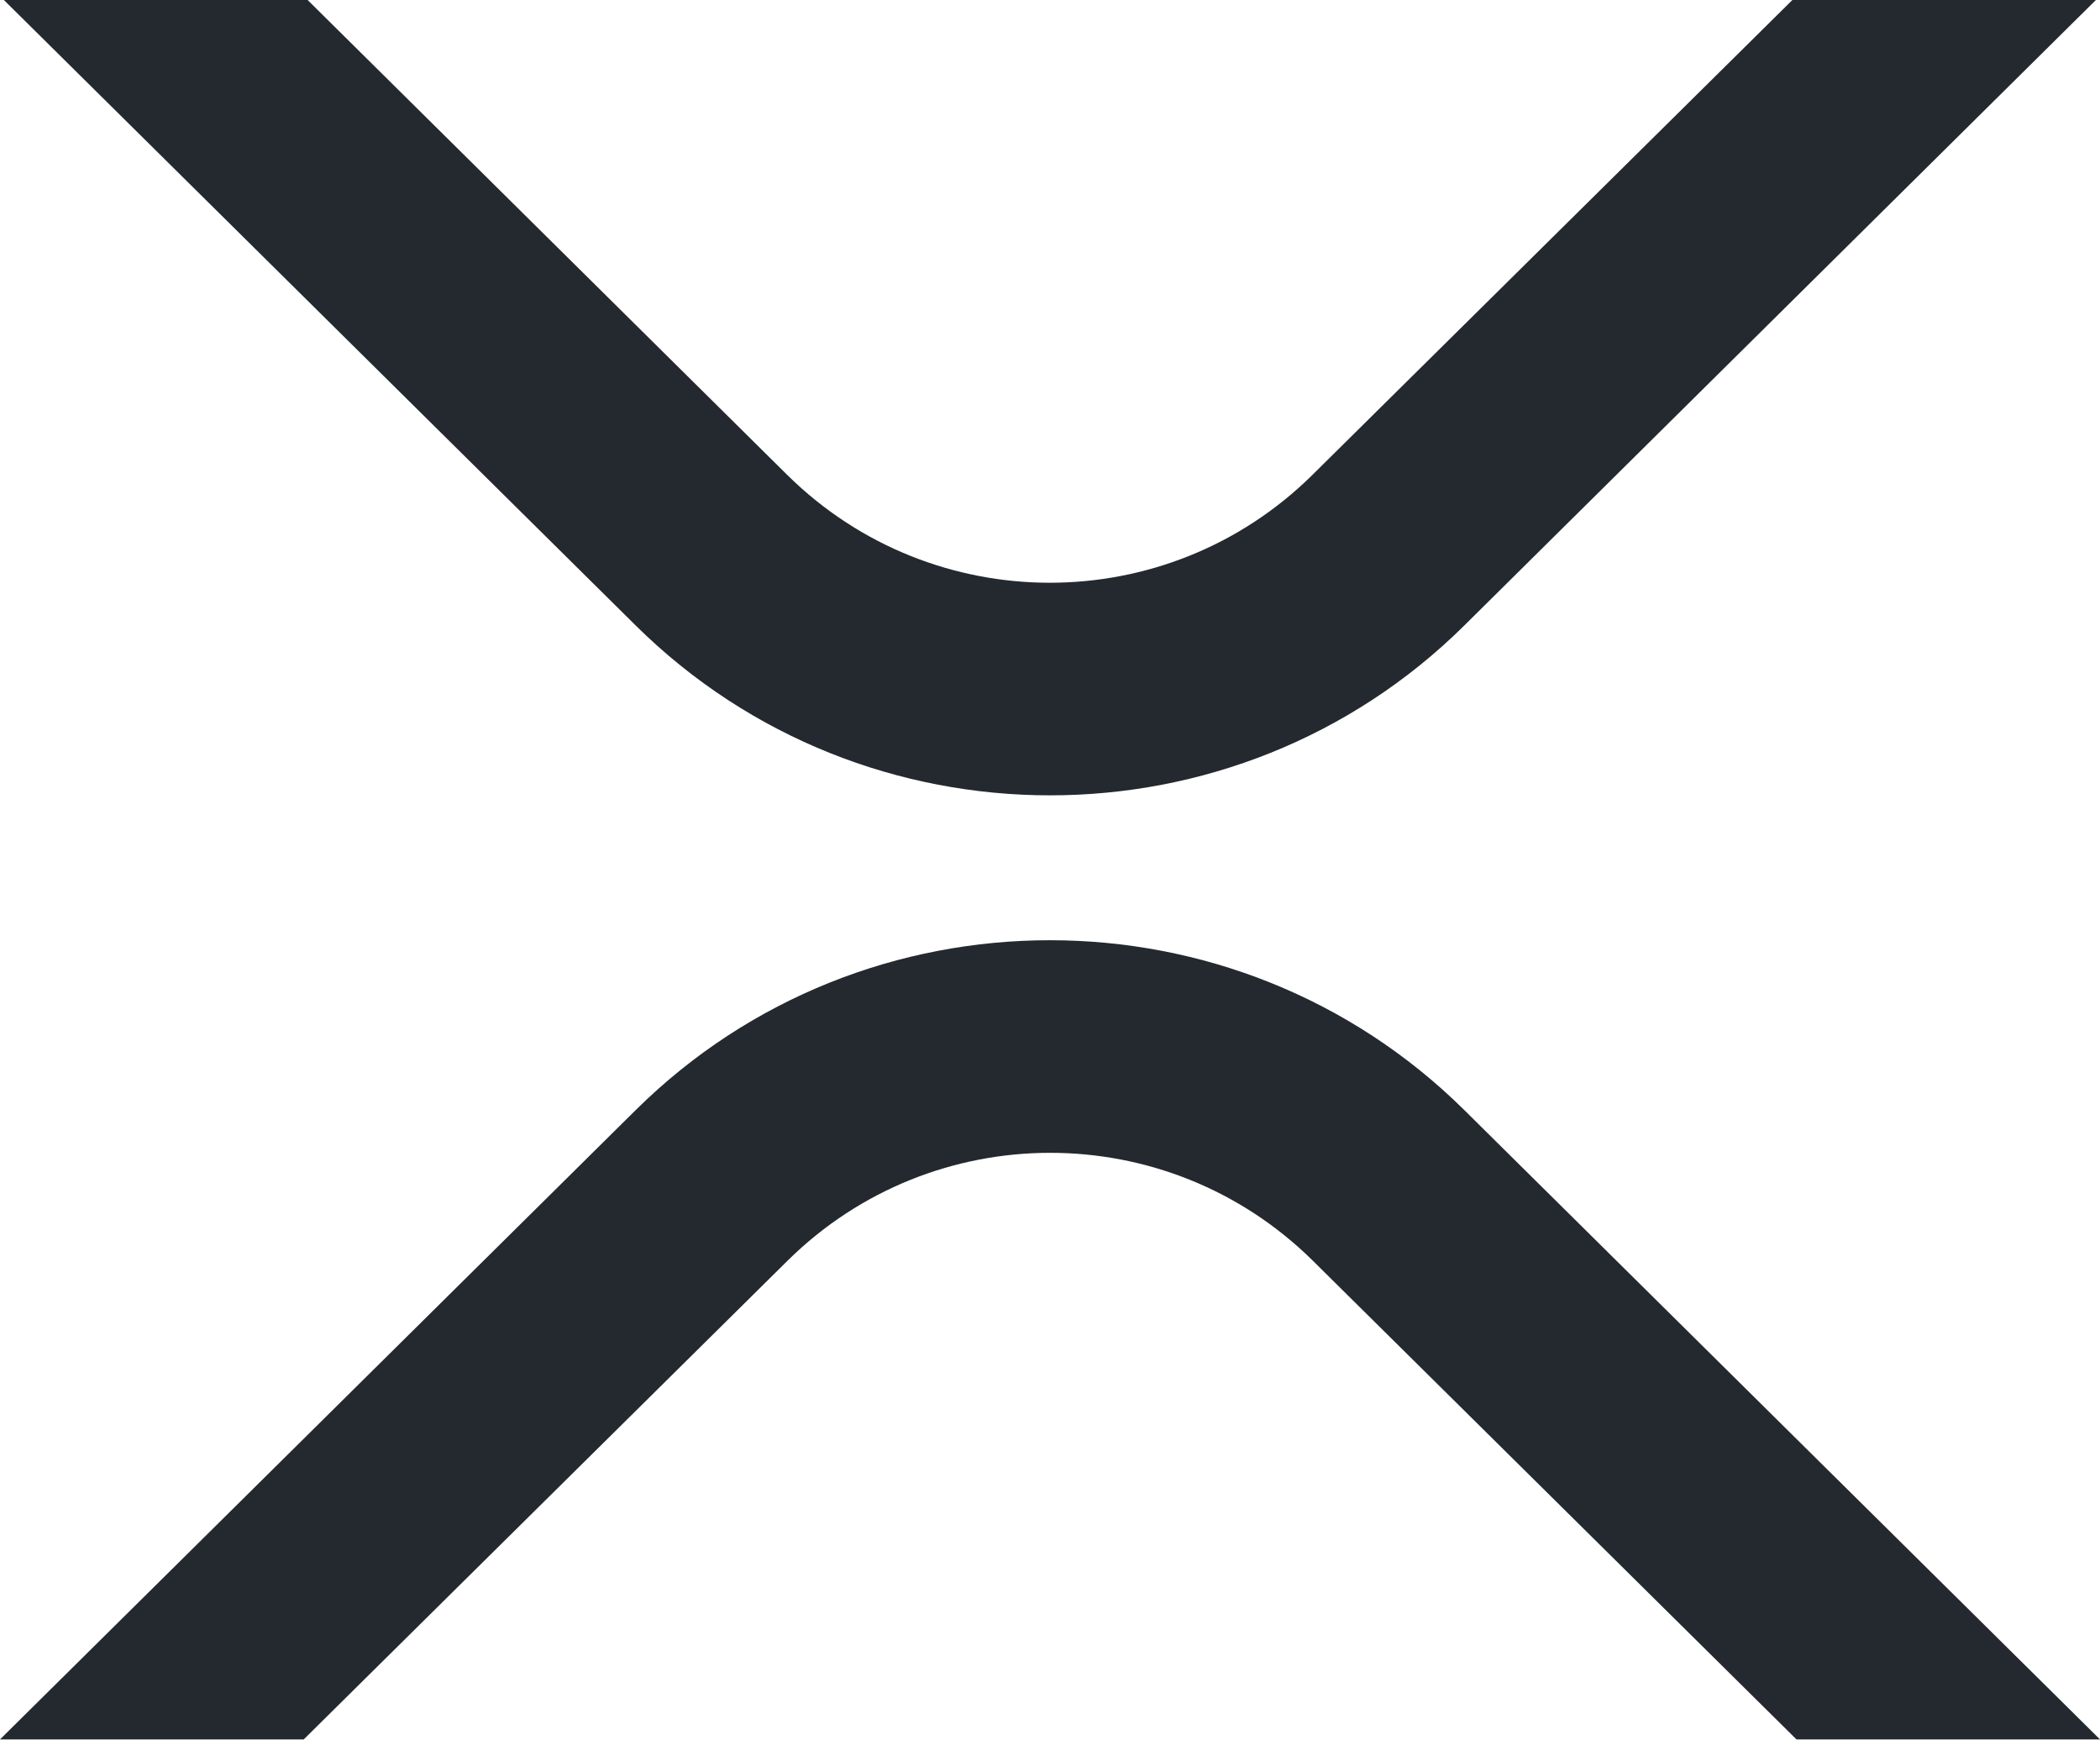
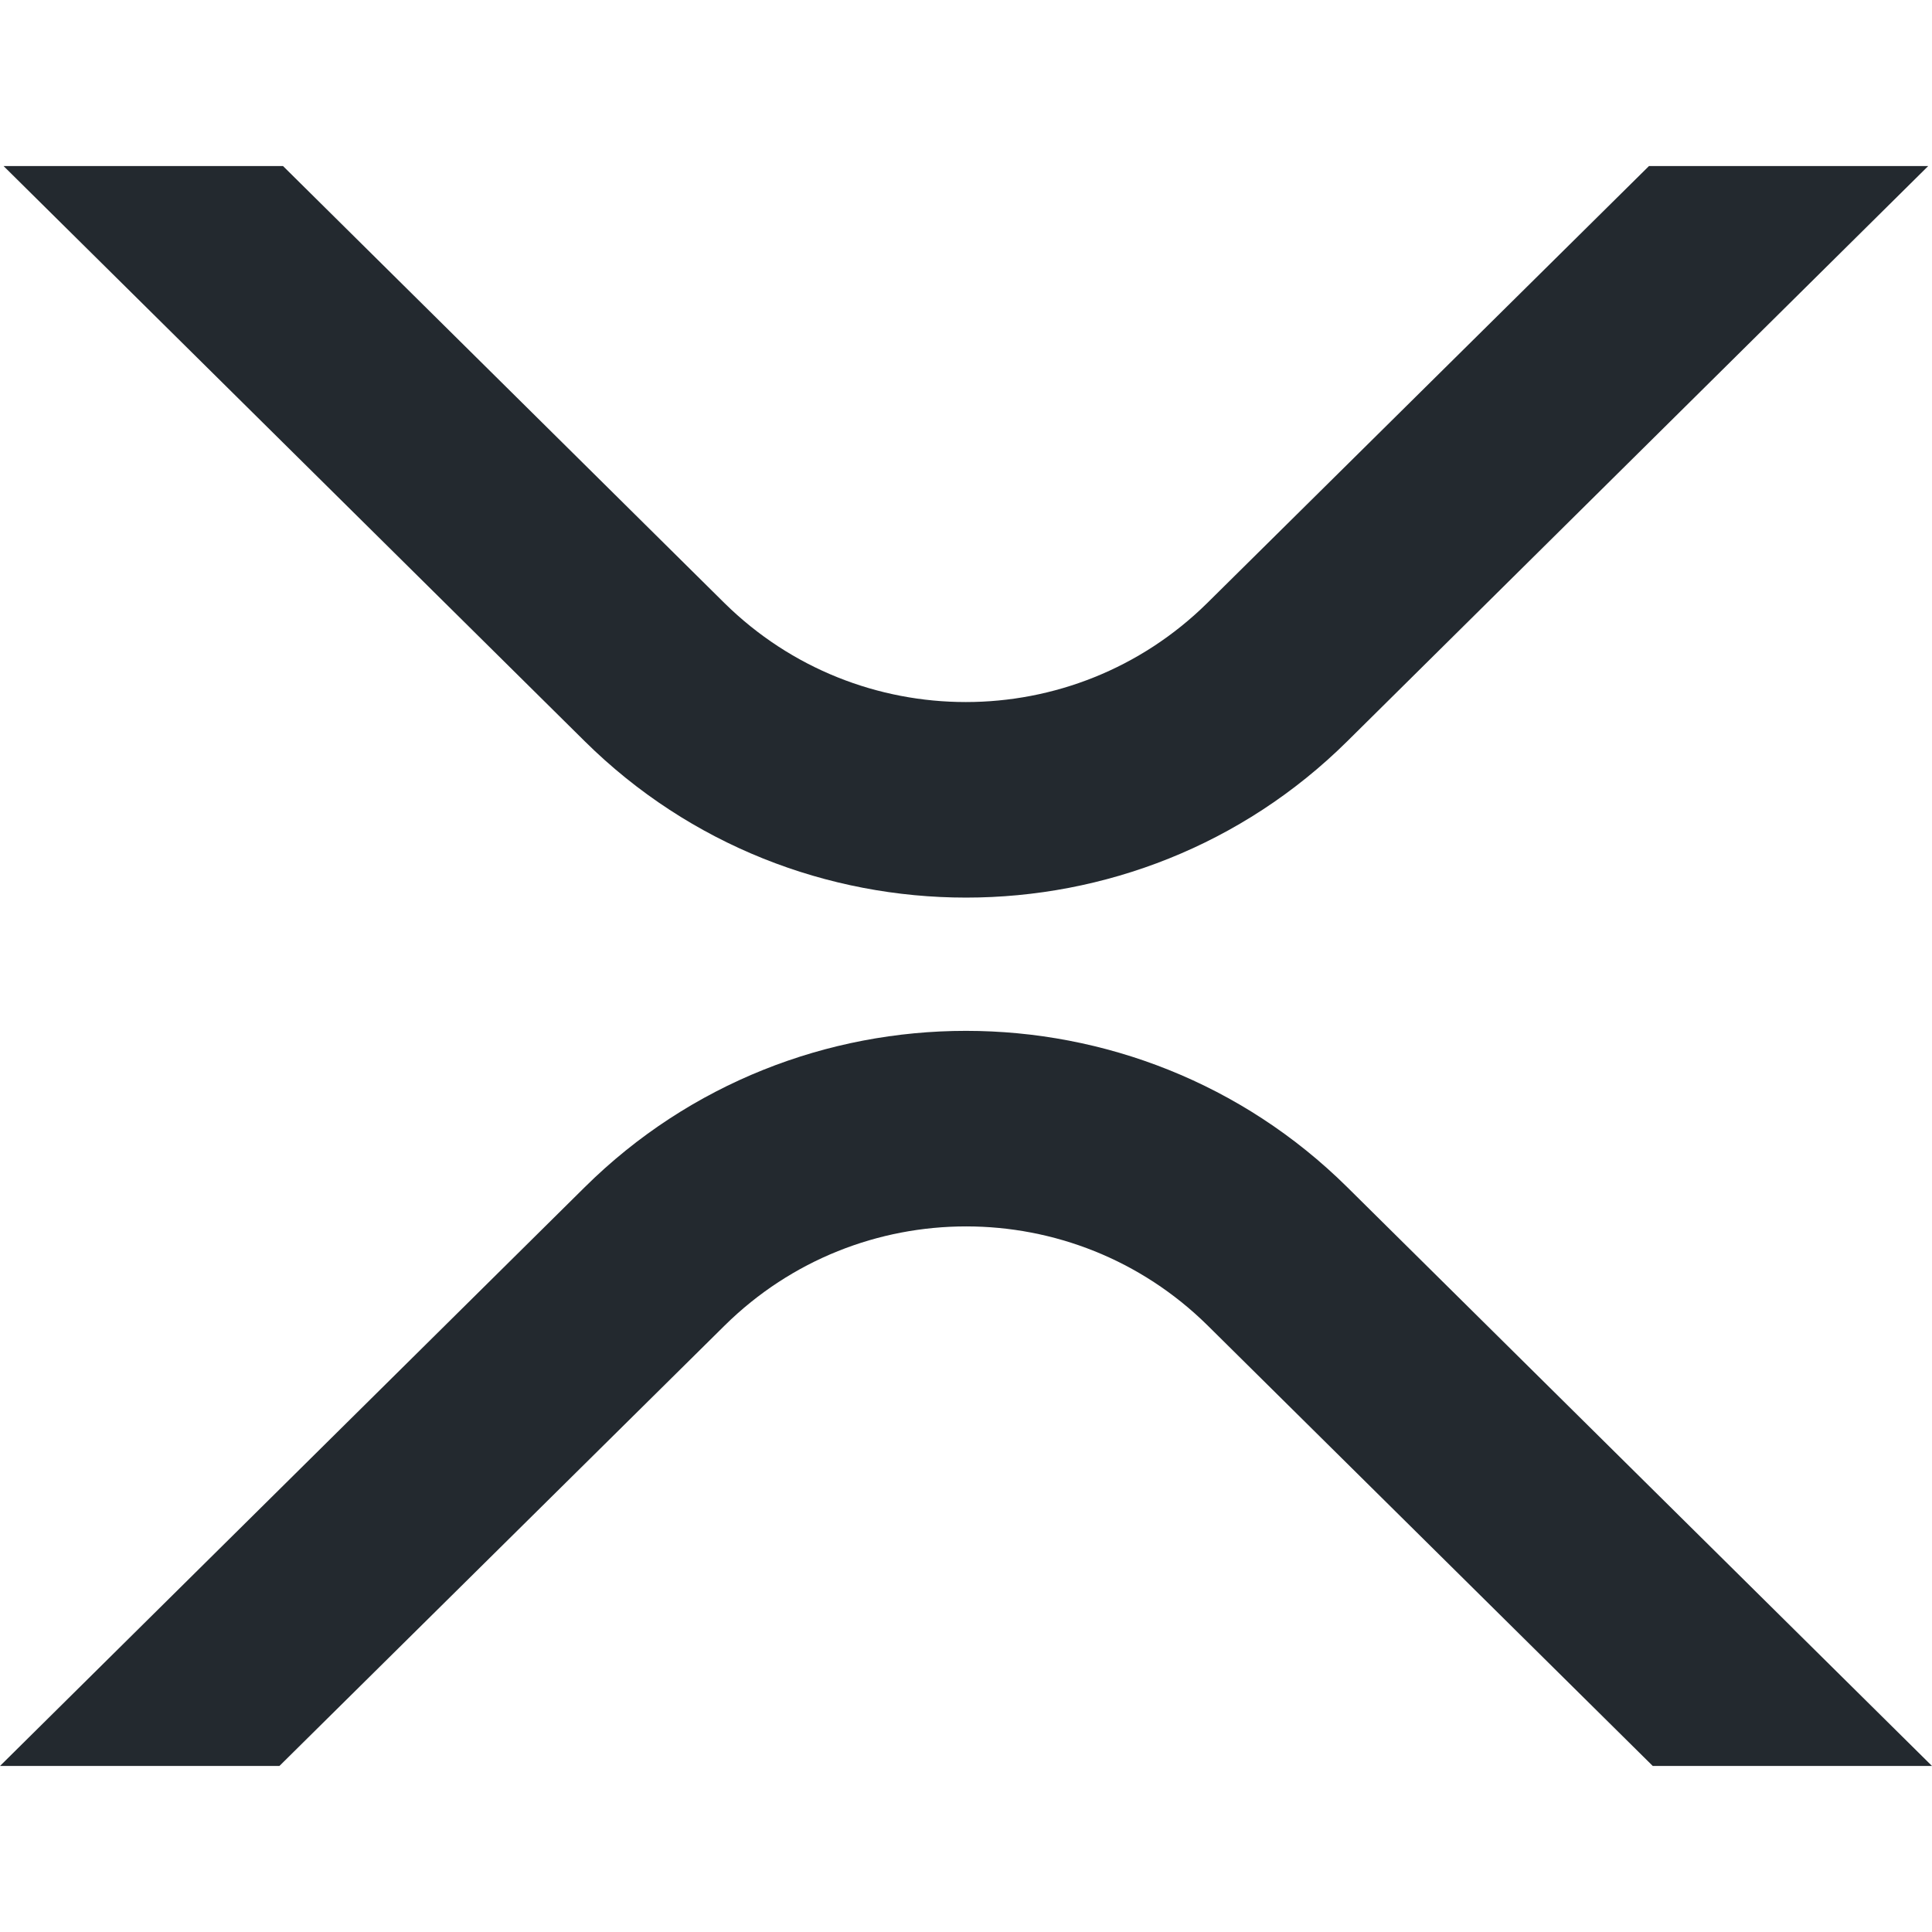
- <svg xmlns="http://www.w3.org/2000/svg" viewBox="0 0 512 424" width="50%" height="50%">
+ <svg xmlns="http://www.w3.org/2000/svg" viewBox="0 0 512 424" width="90px" height="90px">
  <defs>
    <style>
            .cls-1 {
                fill: #23292f;
            }

        </style>
  </defs>
  <g id="Layer_2" data-name="Layer 2">
    <g id="Layer_1-2" data-name="Layer 1">
      <path class="cls-1" d="M437,0h74L357,152.48c-55.77,55.19-146.19,55.19-202,0L.94,0H75L192,115.83a91.11,91.11,0,0,0,127.91,0Z" />
      <path class="cls-1" d="M74.05,424H0L155,270.58c55.77-55.19,146.19-55.19,202,0L512,424H438L320,307.23a91.11,91.11,0,0,0-127.91,0Z" />
    </g>
  </g>
</svg>
